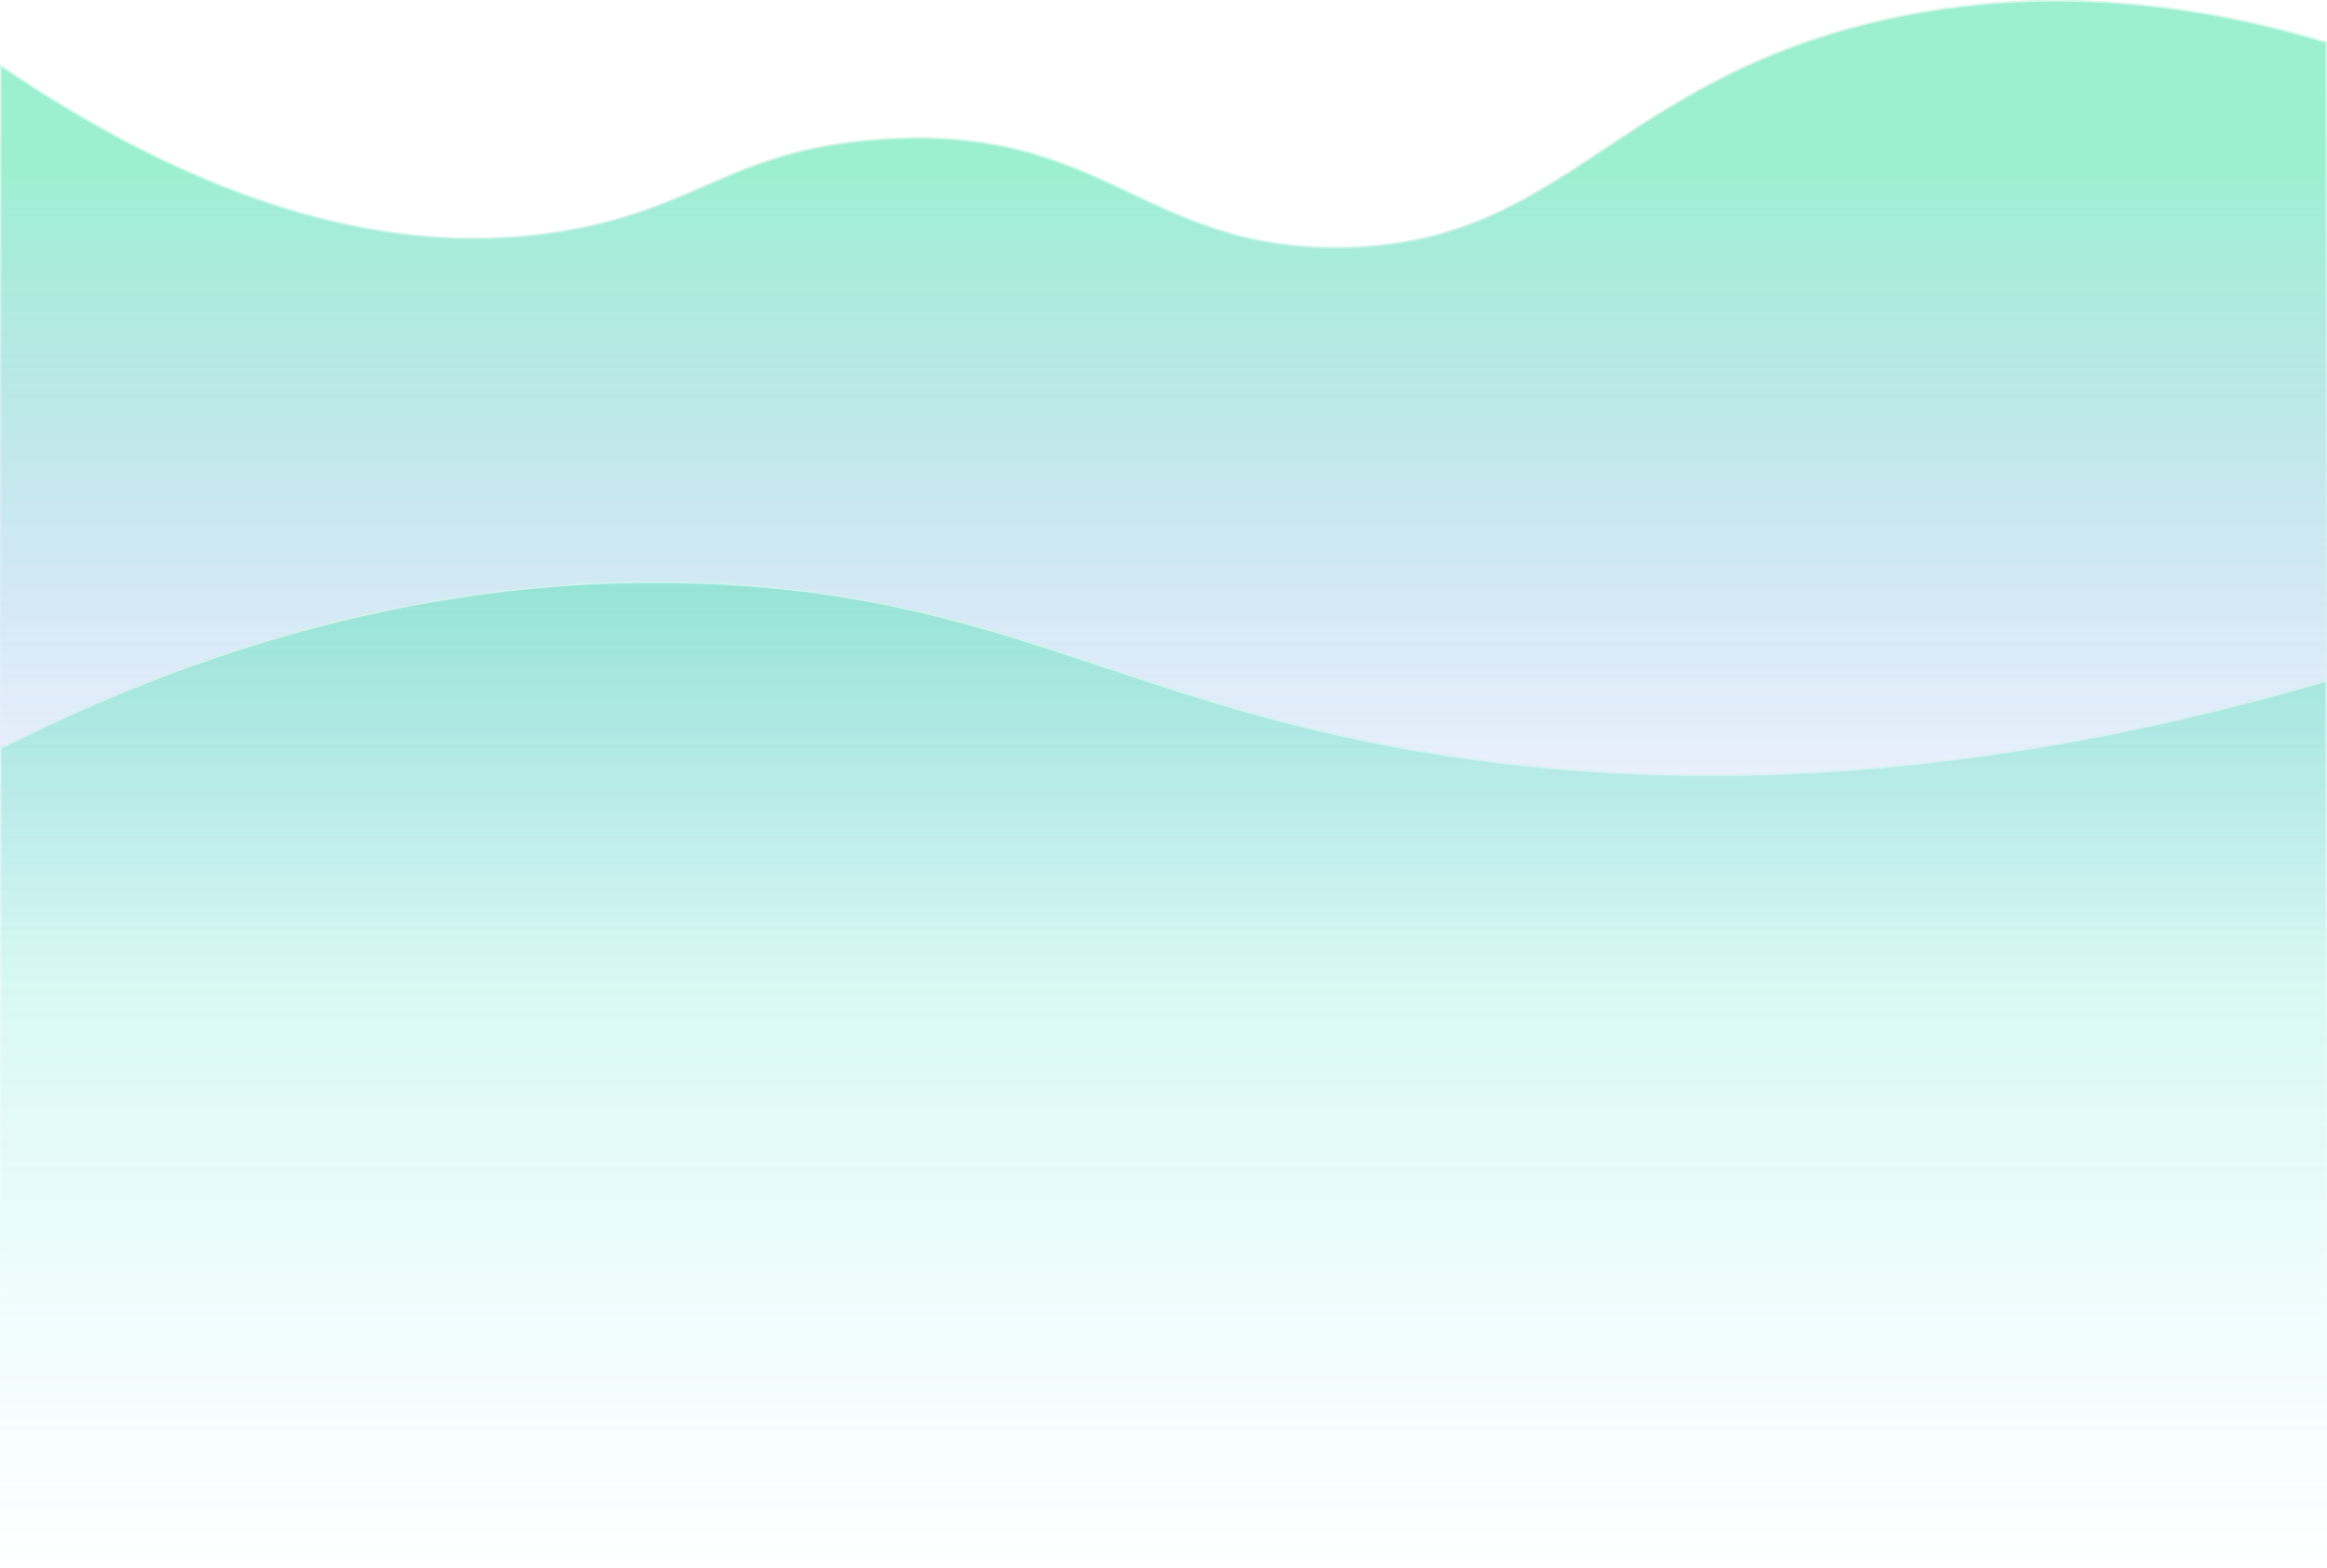
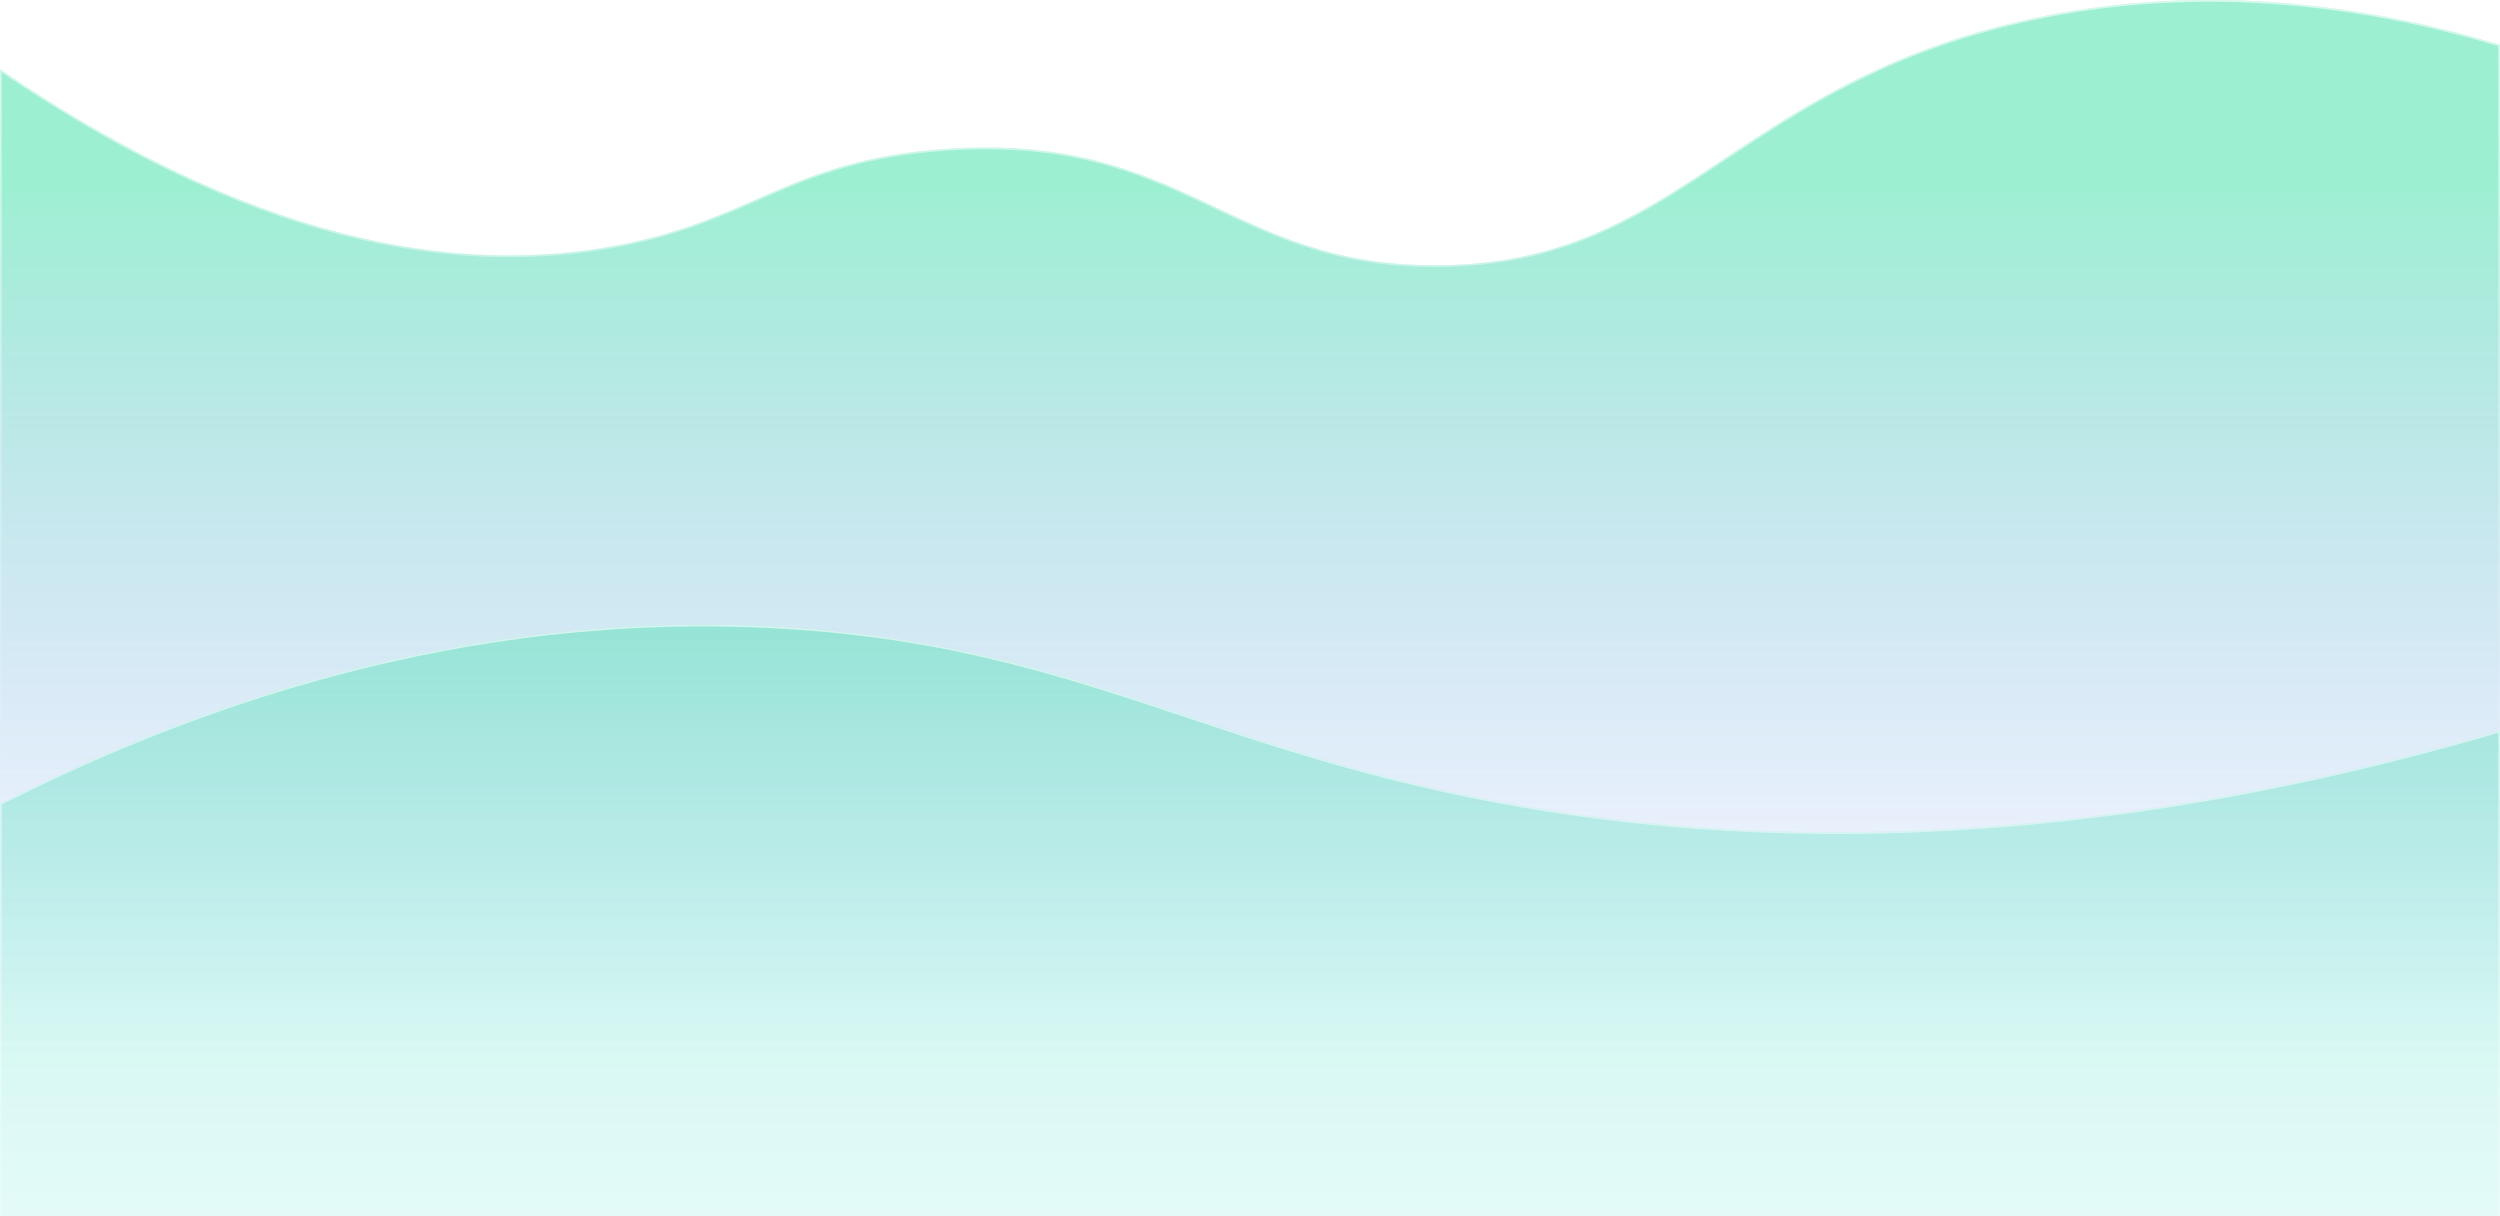
- <svg xmlns="http://www.w3.org/2000/svg" width="1440" height="970" viewBox="0 0 1440 970" fill="none">
+ <svg xmlns="http://www.w3.org/2000/svg" width="1440" height="700" viewBox="0 0 1440 700" fill="none">
  <path d="M0 39.808C159.973 149.207 276.494 155.57 352.596 141.899C433.47 127.372 453.759 92.272 544.138 85.837C683.334 75.932 707.348 154.054 829.225 152.799C966.621 151.385 996.931 51.462 1161.83 12.643C1274.83 -13.956 1376.8 6.779 1440 25.808V896.808H0L0 39.808Z" fill="url(#paint0_linear_0_1)" fill-opacity="0.4" />
  <path d="M1439.5 26.18V896.308H0.5L0.5 40.755C160.169 149.708 276.566 156.065 352.685 142.391C388.525 135.953 412.498 125.477 435.879 115.259C438.921 113.929 441.953 112.604 445 111.293C471.45 99.91 499.06 89.548 544.174 86.335C613.65 81.391 654.362 98.408 692.964 116.527C695.391 117.666 697.811 118.81 700.229 119.954C736.288 137.003 772.001 153.888 829.23 153.299C898.079 152.59 940.107 127.187 985.489 97.165C988.197 95.373 990.918 93.565 993.657 91.745C1036.79 63.072 1084.51 31.359 1161.94 13.13C1274.61 -13.391 1376.32 7.193 1439.5 26.18Z" stroke="url(#paint1_linear_0_1)" stroke-opacity="0.6" style="mix-blend-mode:overlay" />
  <path d="M0 462.808C106.412 408.925 264.341 349.908 451.767 361.213C598.775 370.08 674.487 416.774 805.884 449.251C948.761 484.57 1158.25 503.599 1440 420.808V969.808H0V462.808Z" fill="url(#paint2_linear_0_1)" fill-opacity="0.3" />
  <path d="M0.5 969.308V463.115C106.866 409.291 264.593 350.425 451.737 361.712C525.188 366.142 580.826 380.022 634.53 396.855C650.911 401.99 667.117 407.402 683.597 412.905C721.137 425.44 760.096 438.449 805.764 449.737C948.611 485.048 1157.98 504.076 1439.5 421.476V969.308H0.5Z" stroke="url(#paint3_linear_0_1)" stroke-opacity="0.6" style="mix-blend-mode:overlay" />
  <defs>
    <linearGradient id="paint0_linear_0_1" x1="706.386" y1="107.308" x2="706.386" y2="607.808" gradientUnits="userSpaceOnUse">
      <stop stop-color="#0BD88F" />
      <stop offset="1" stop-color="#2B4AFB" stop-opacity="0" />
    </linearGradient>
    <linearGradient id="paint1_linear_0_1" x1="719" y1="-0.192" x2="719" y2="475.482" gradientUnits="userSpaceOnUse">
      <stop stop-color="white" />
      <stop offset="1" stop-color="white" stop-opacity="0" />
    </linearGradient>
    <linearGradient id="paint2_linear_0_1" x1="720" y1="359.808" x2="720" y2="969.808" gradientUnits="userSpaceOnUse">
      <stop stop-color="#0BD88F" />
      <stop offset="1" stop-color="#4BDFFF" stop-opacity="0" />
    </linearGradient>
    <linearGradient id="paint3_linear_0_1" x1="720" y1="359.808" x2="720" y2="852.194" gradientUnits="userSpaceOnUse">
      <stop stop-color="white" />
      <stop offset="1" stop-color="white" stop-opacity="0" />
    </linearGradient>
  </defs>
</svg>
